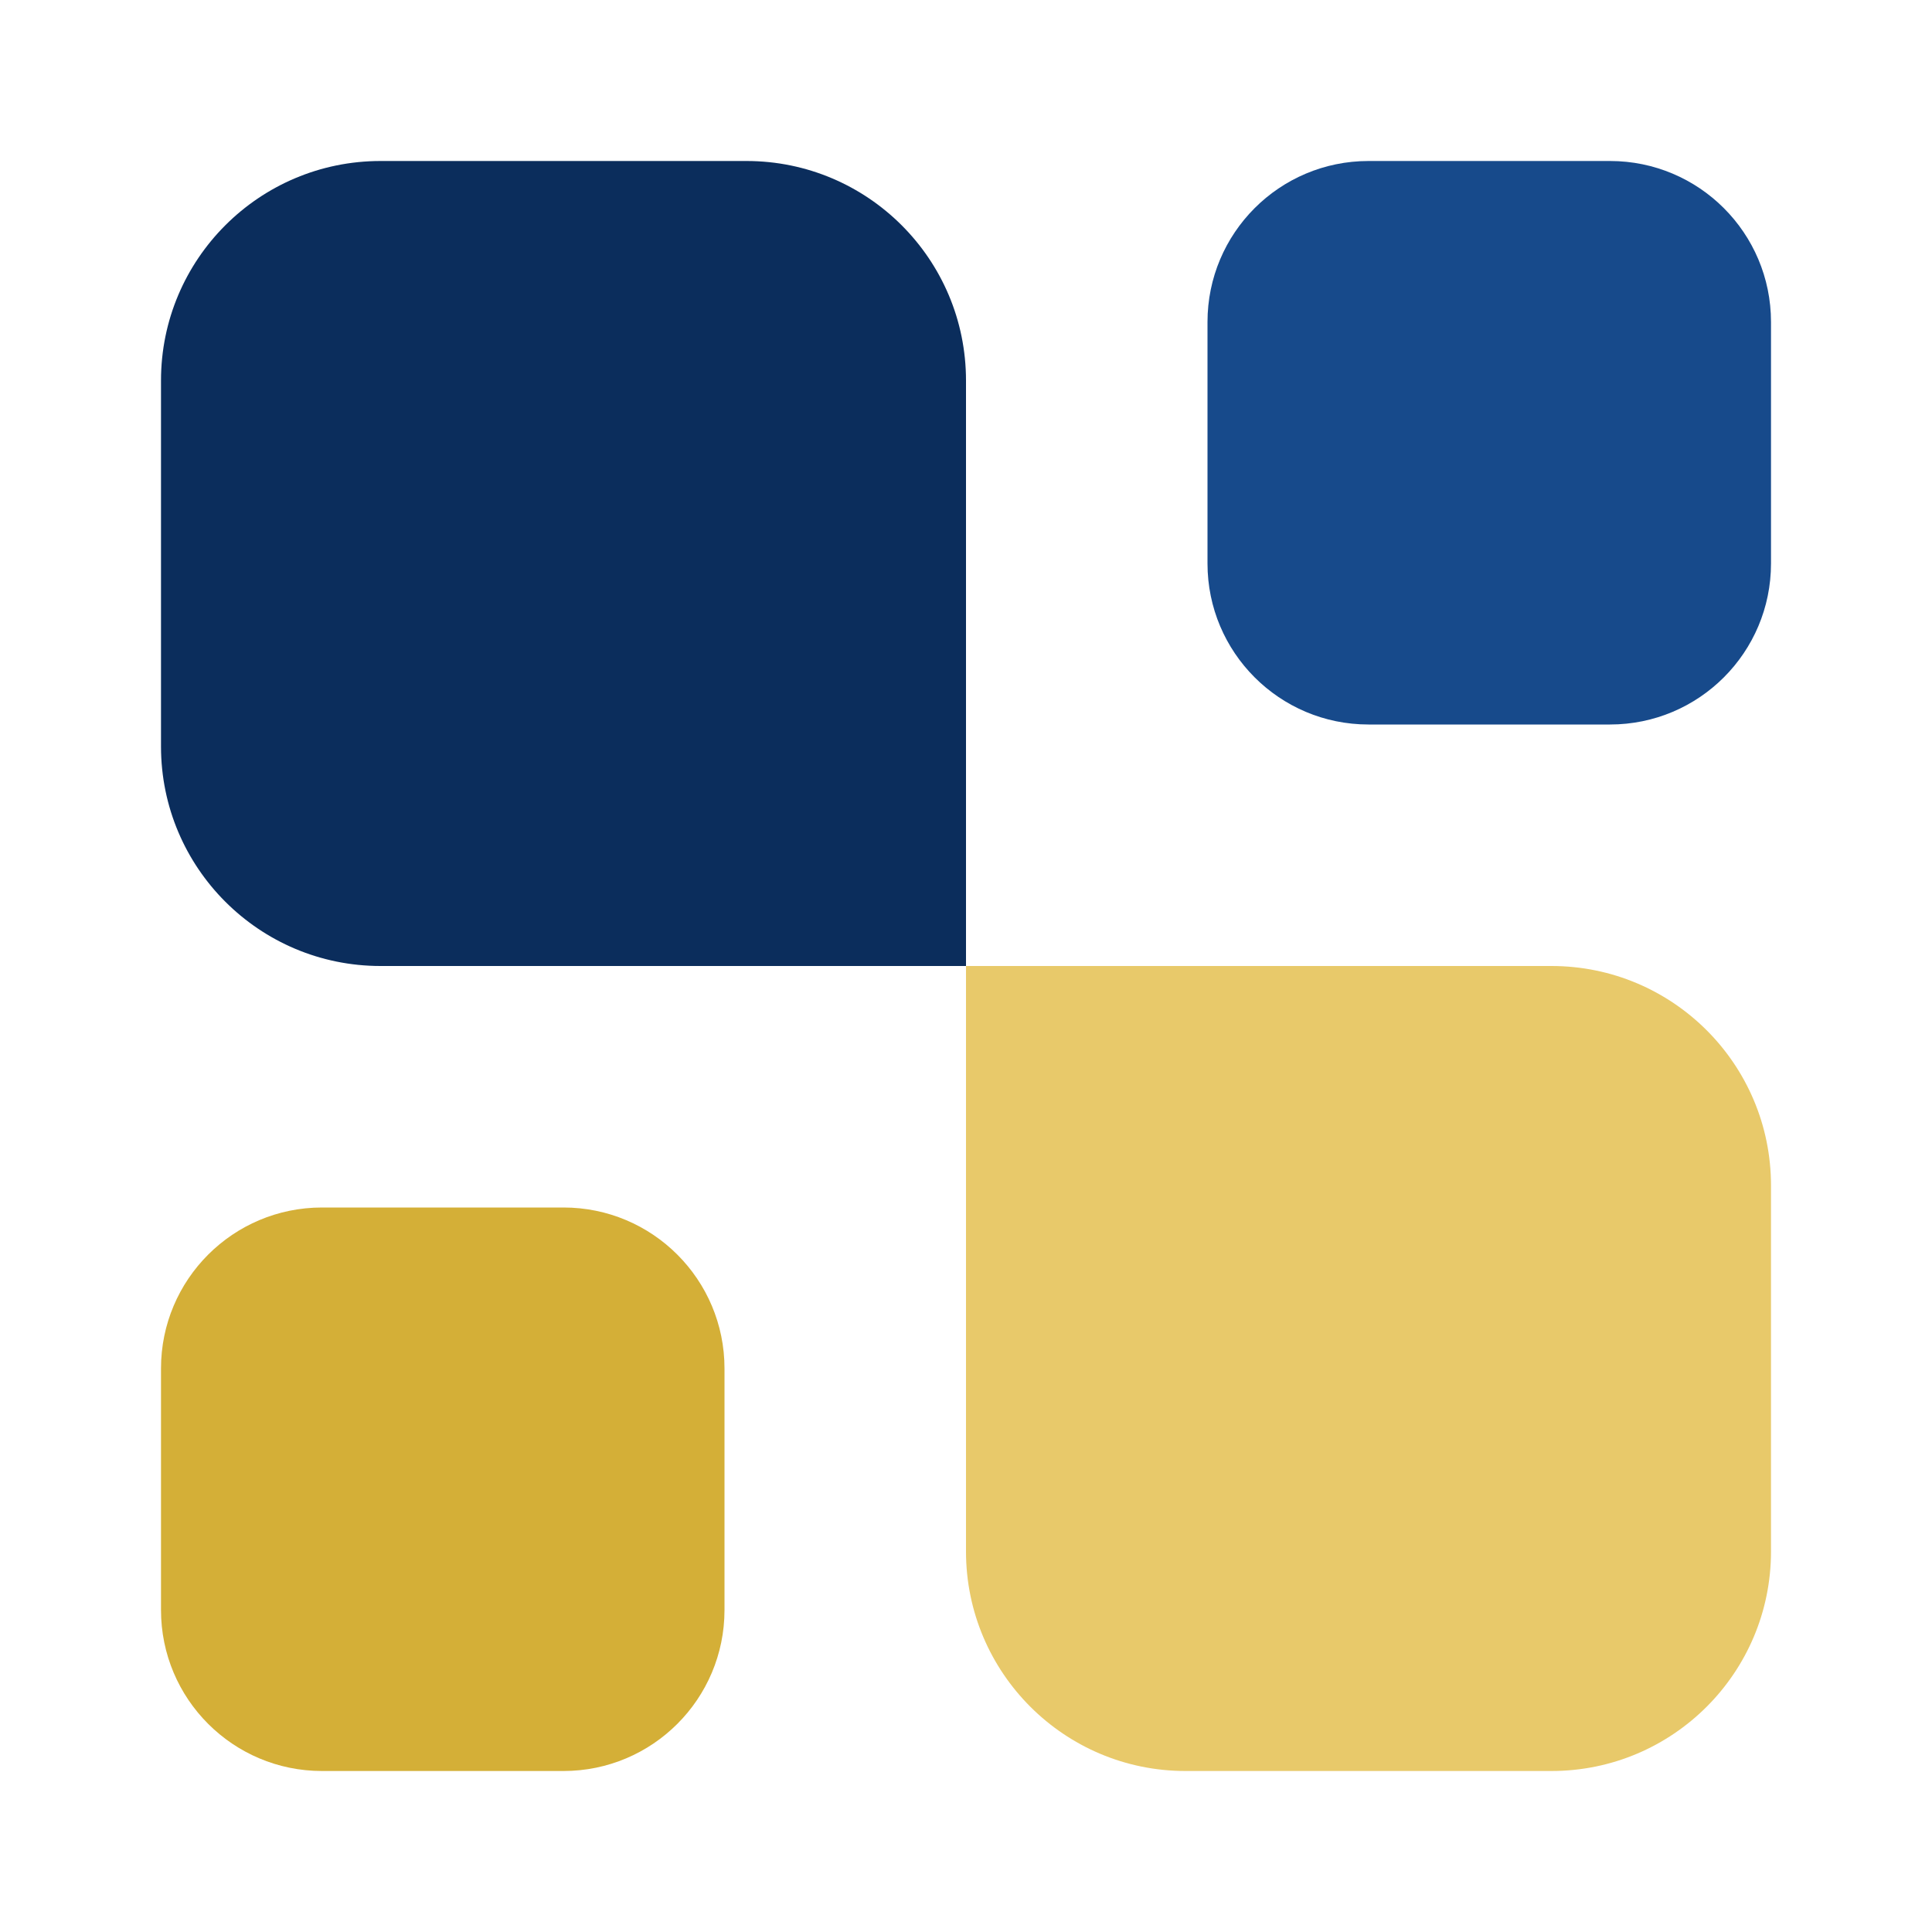
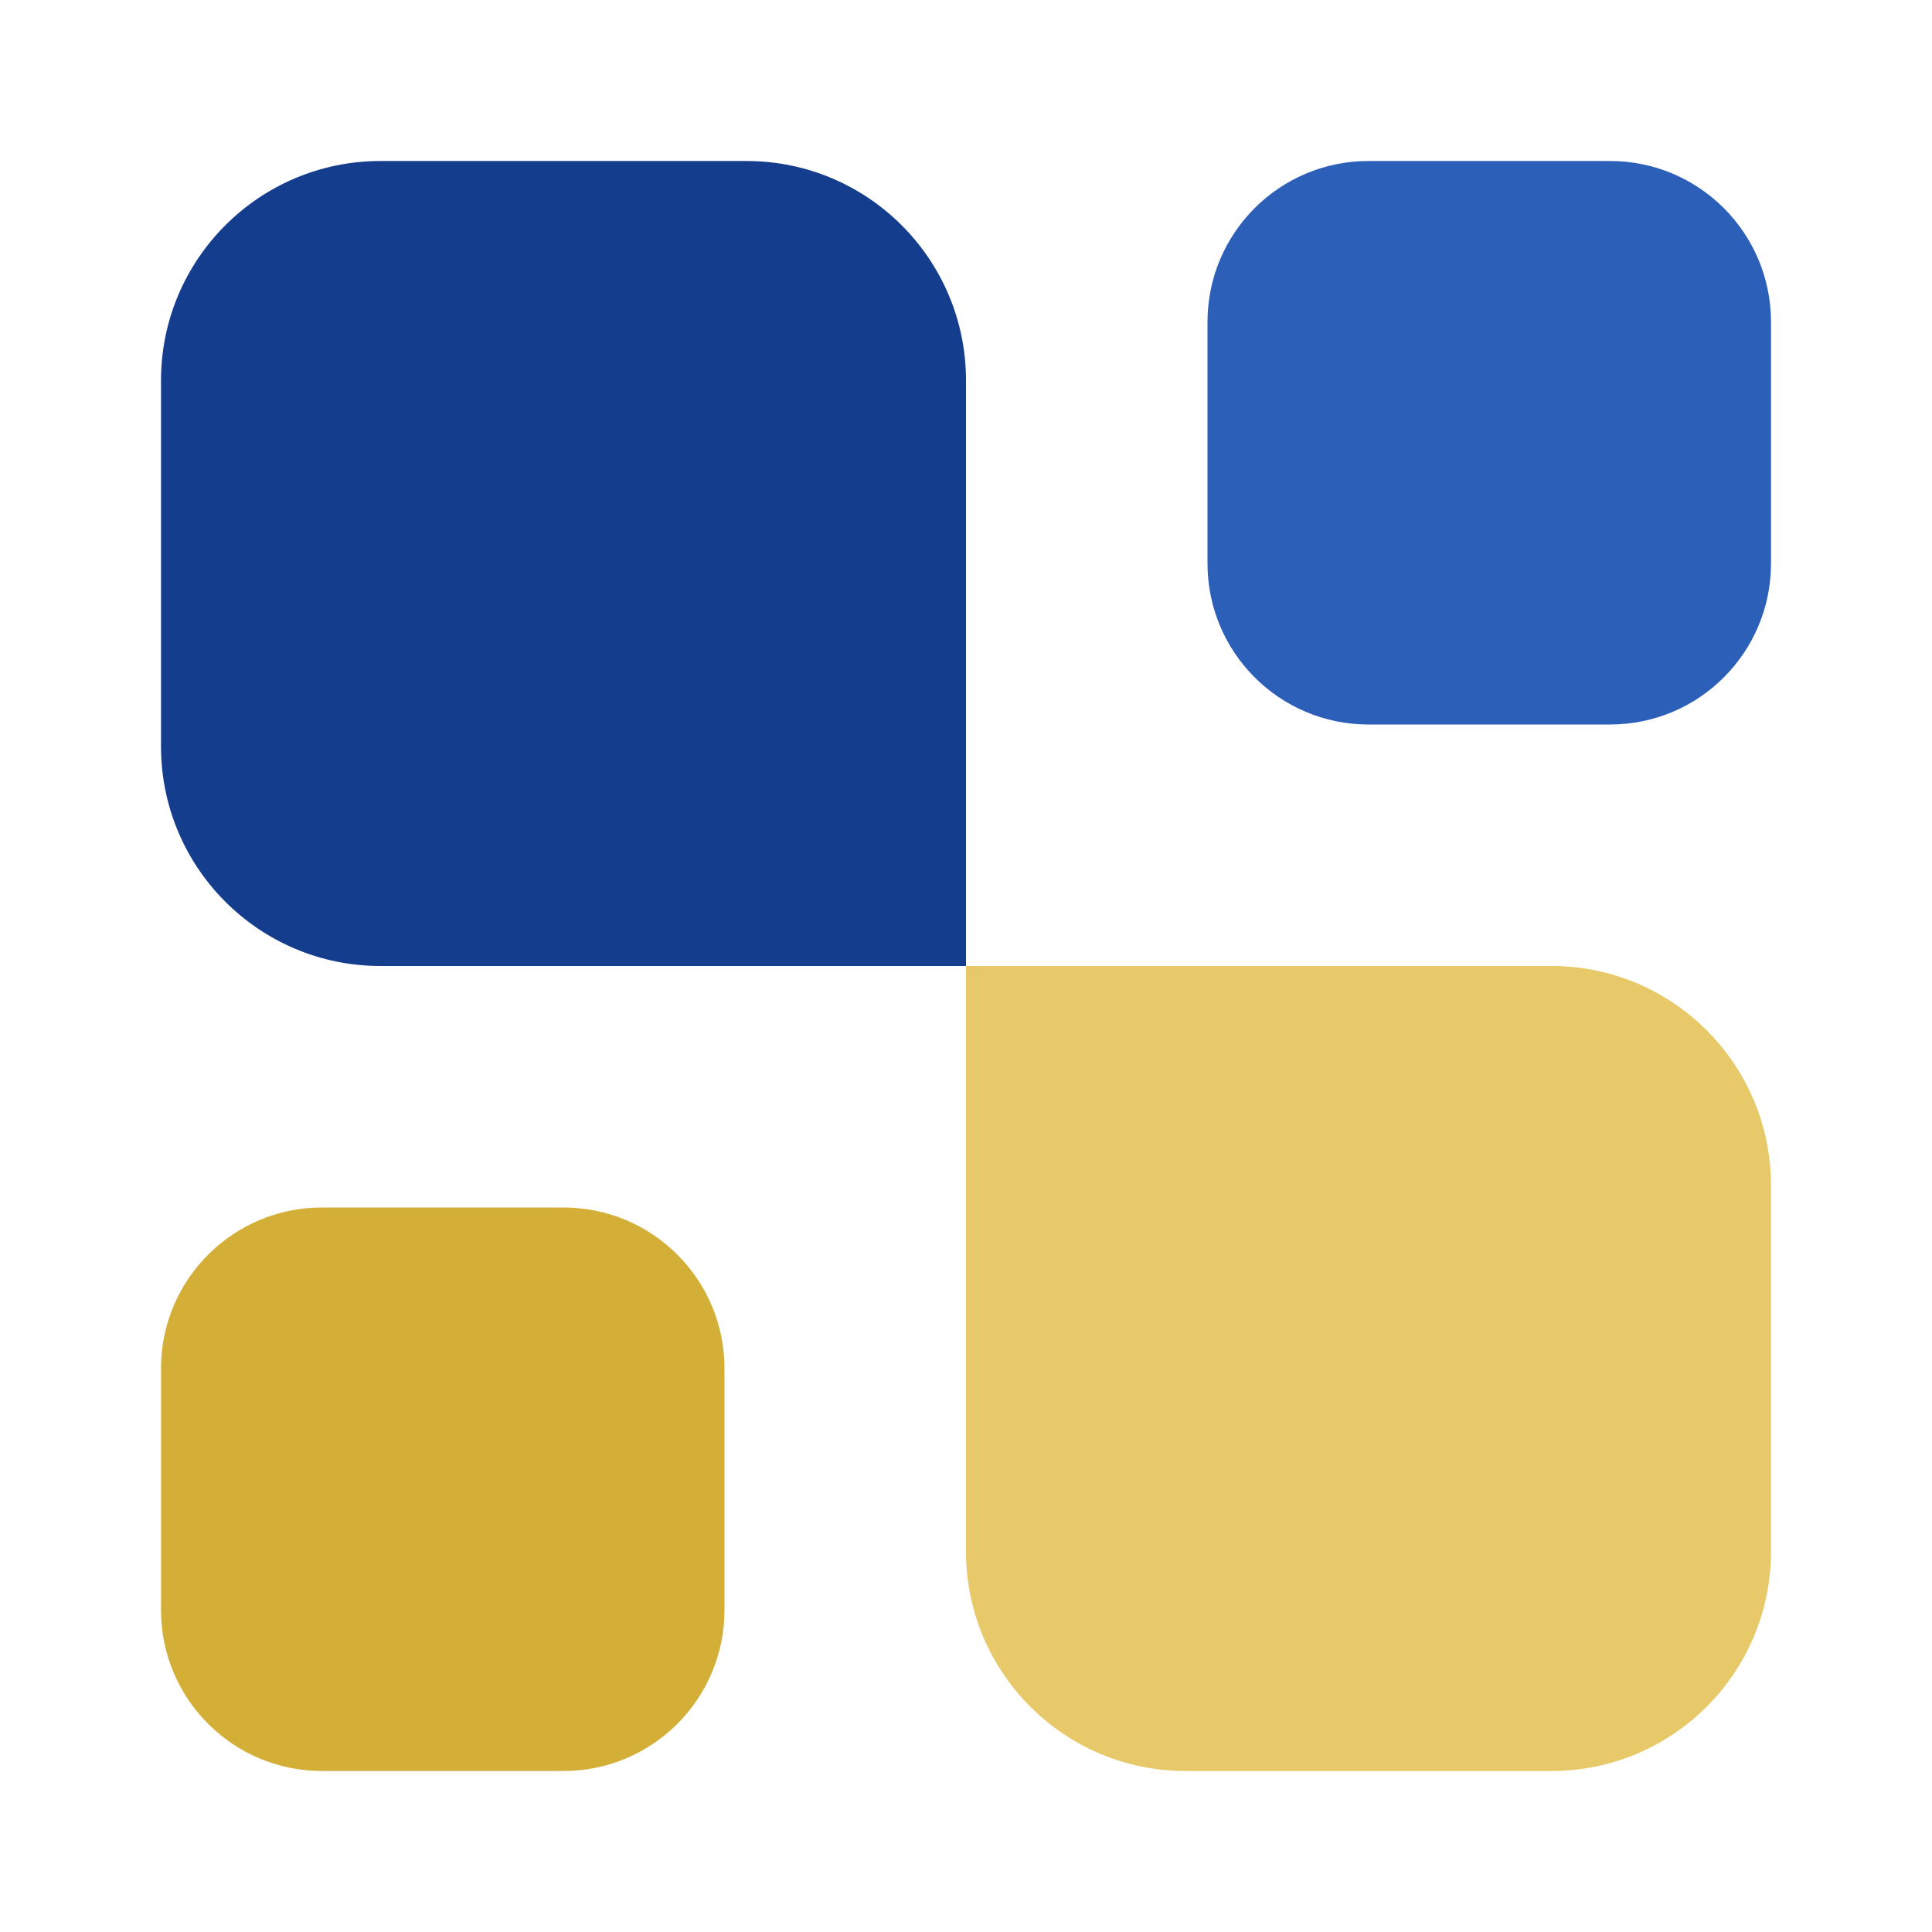
<svg xmlns="http://www.w3.org/2000/svg" width="24" height="24" viewBox="0 0 24 24" fill="none">
  <path d="M22 19.273C22 20.779 20.779 22 19.273 22H14.727C13.221 22 12 20.779 12 19.273V12H19.273C20.779 12 22 13.221 22 14.727V19.273Z" fill="#E8C96A" />
-   <path d="M20 2C21.105 2 22 2.895 22 4V7C22 8.105 21.105 9 20 9H17C15.895 9 15 8.105 15 7V4C15 2.895 15.895 2 17 2H20Z" fill="#174A8B" />
+   <path d="M20 2C21.105 2 22 2.895 22 4V7C22 8.105 21.105 9 20 9H17C15.895 9 15 8.105 15 7V4C15 2.895 15.895 2 17 2H20Z" fill="#2B5FB8" />
  <path d="M7 15C8.105 15 9 15.895 9 17V20C9 21.105 8.105 22 7 22H4C2.895 22 2 21.105 2 20V17C2 15.895 2.895 15 4 15H7Z" fill="#D4AF37" />
-   <path d="M12 12H4.727C3.221 12 2 10.779 2 9.273V4.727C2 3.221 3.221 2 4.727 2H9.273C10.779 2 12 3.221 12 4.727V12Z" fill="#0B2D5C" />
+   <path d="M12 12H4.727C3.221 12 2 10.779 2 9.273V4.727C2 3.221 3.221 2 4.727 2H9.273C10.779 2 12 3.221 12 4.727V12Z" fill="#143D8D" />
</svg>
